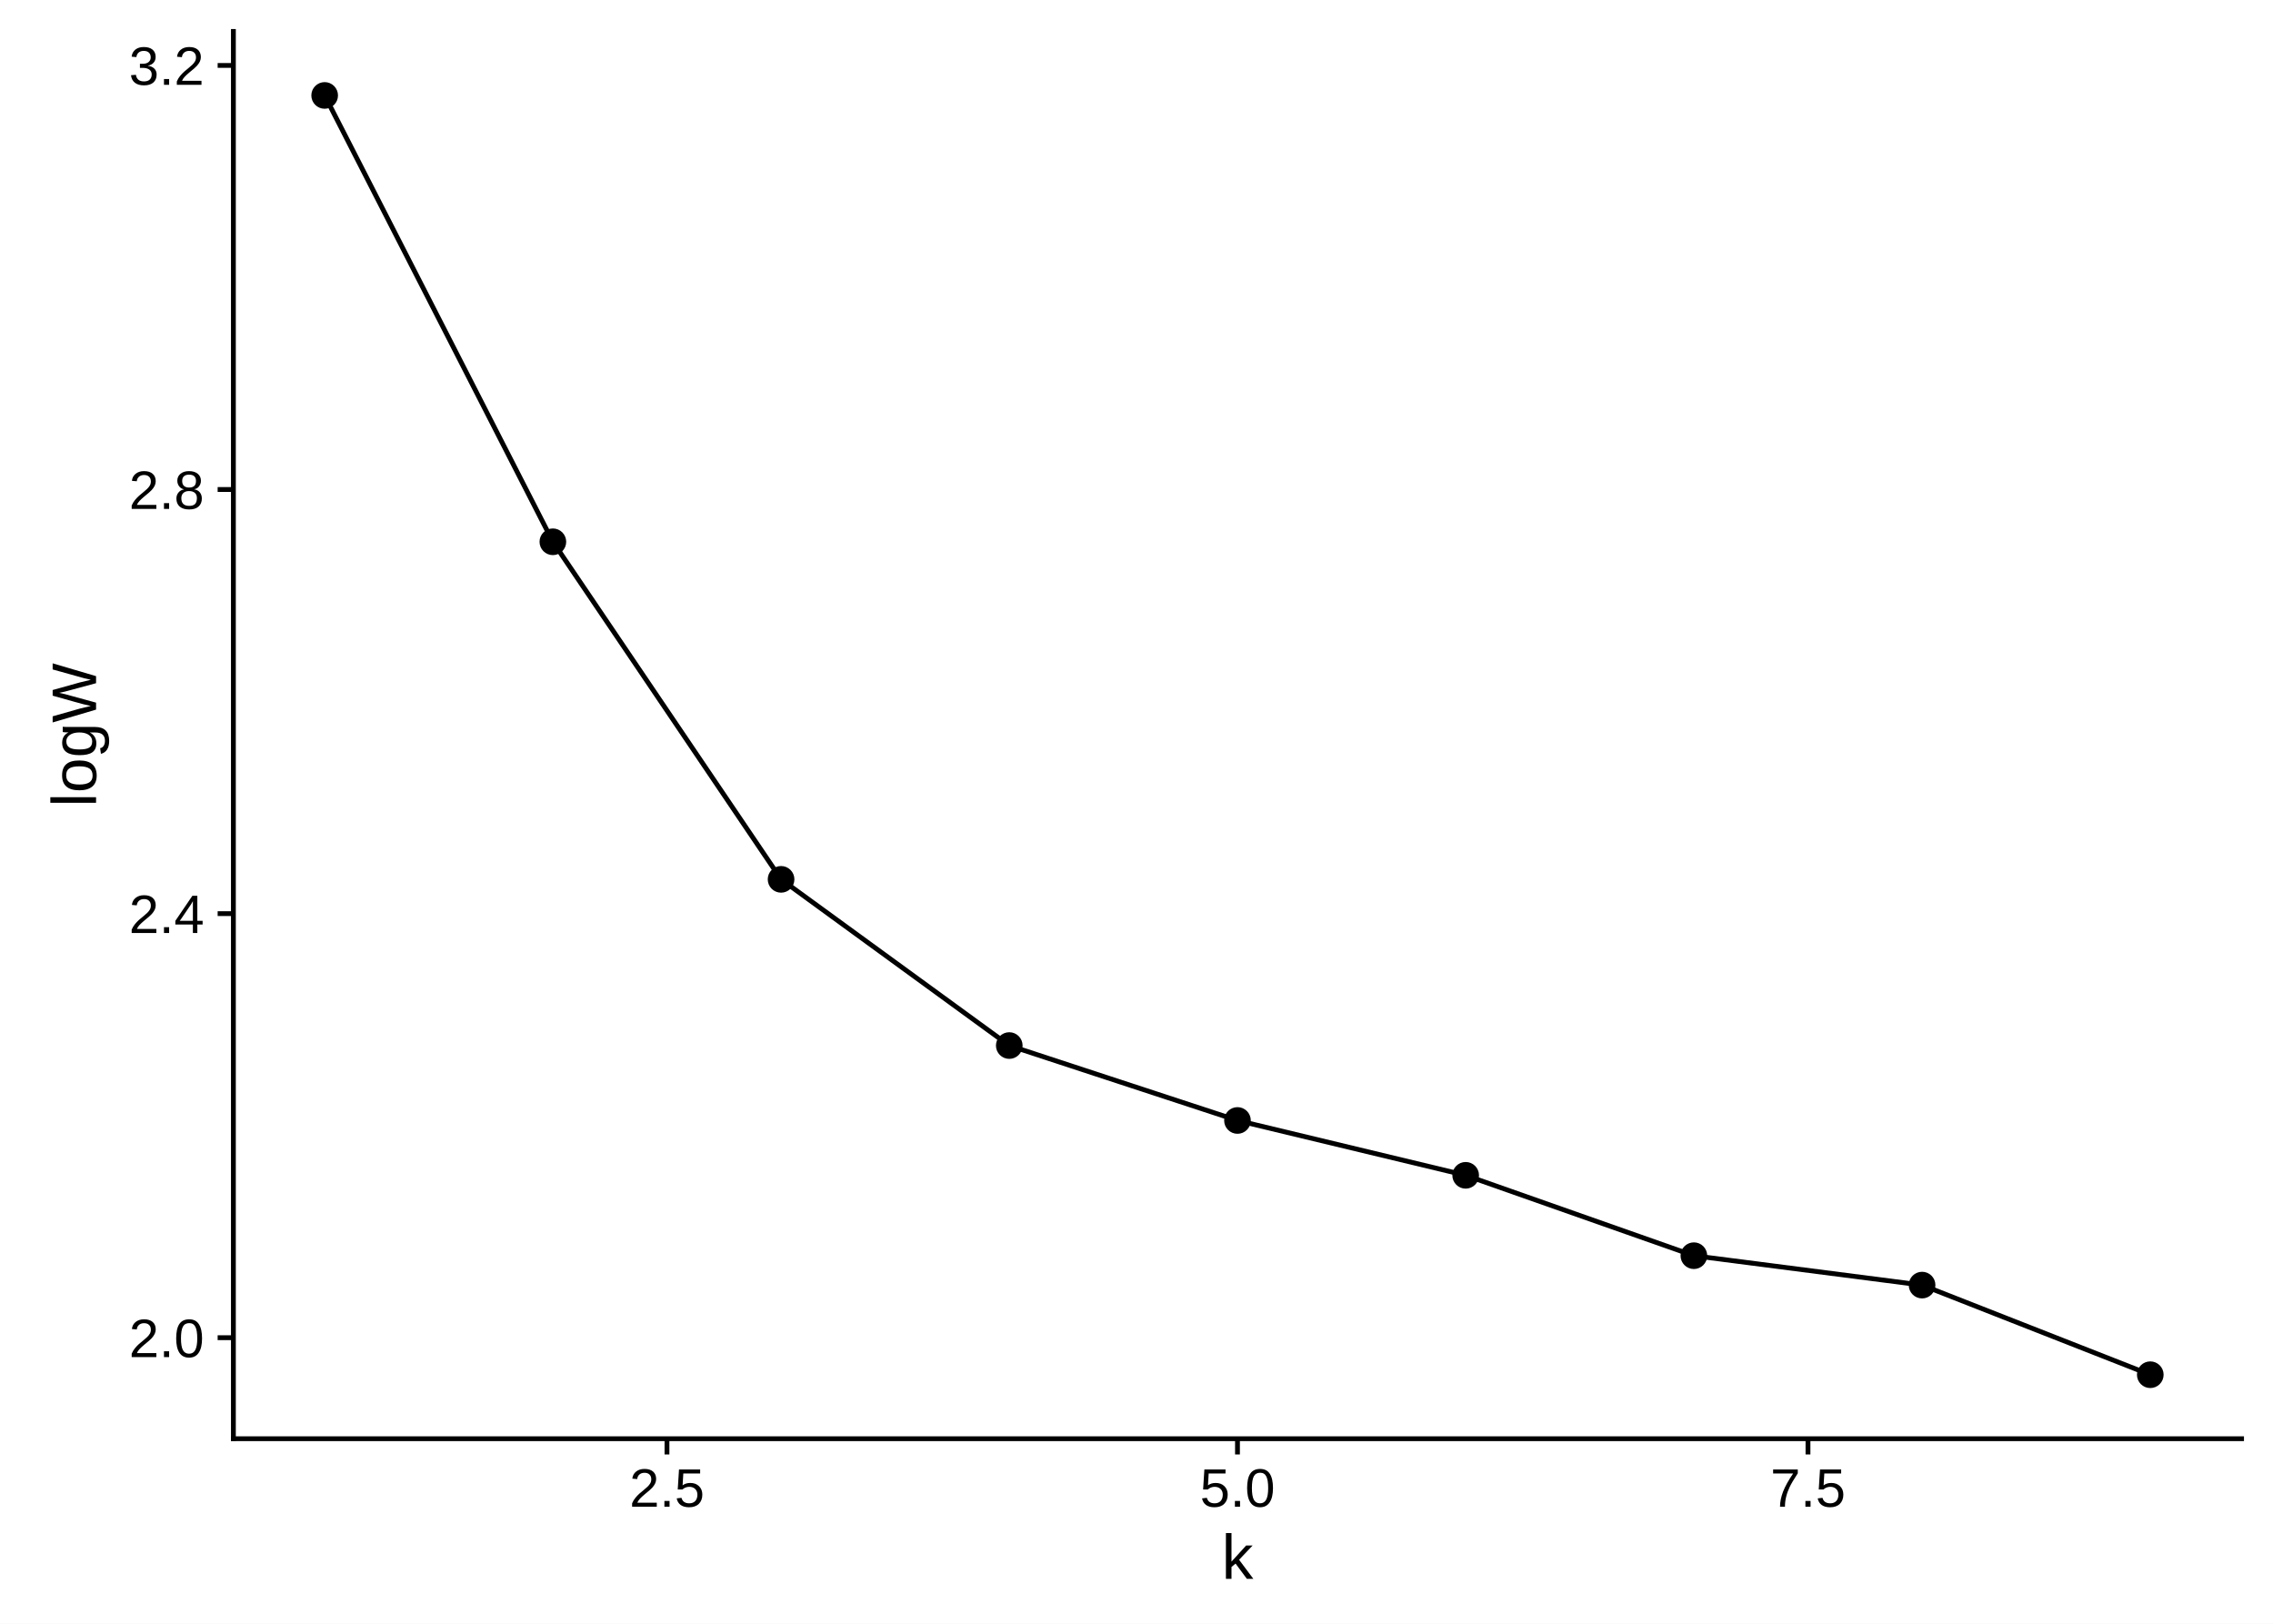
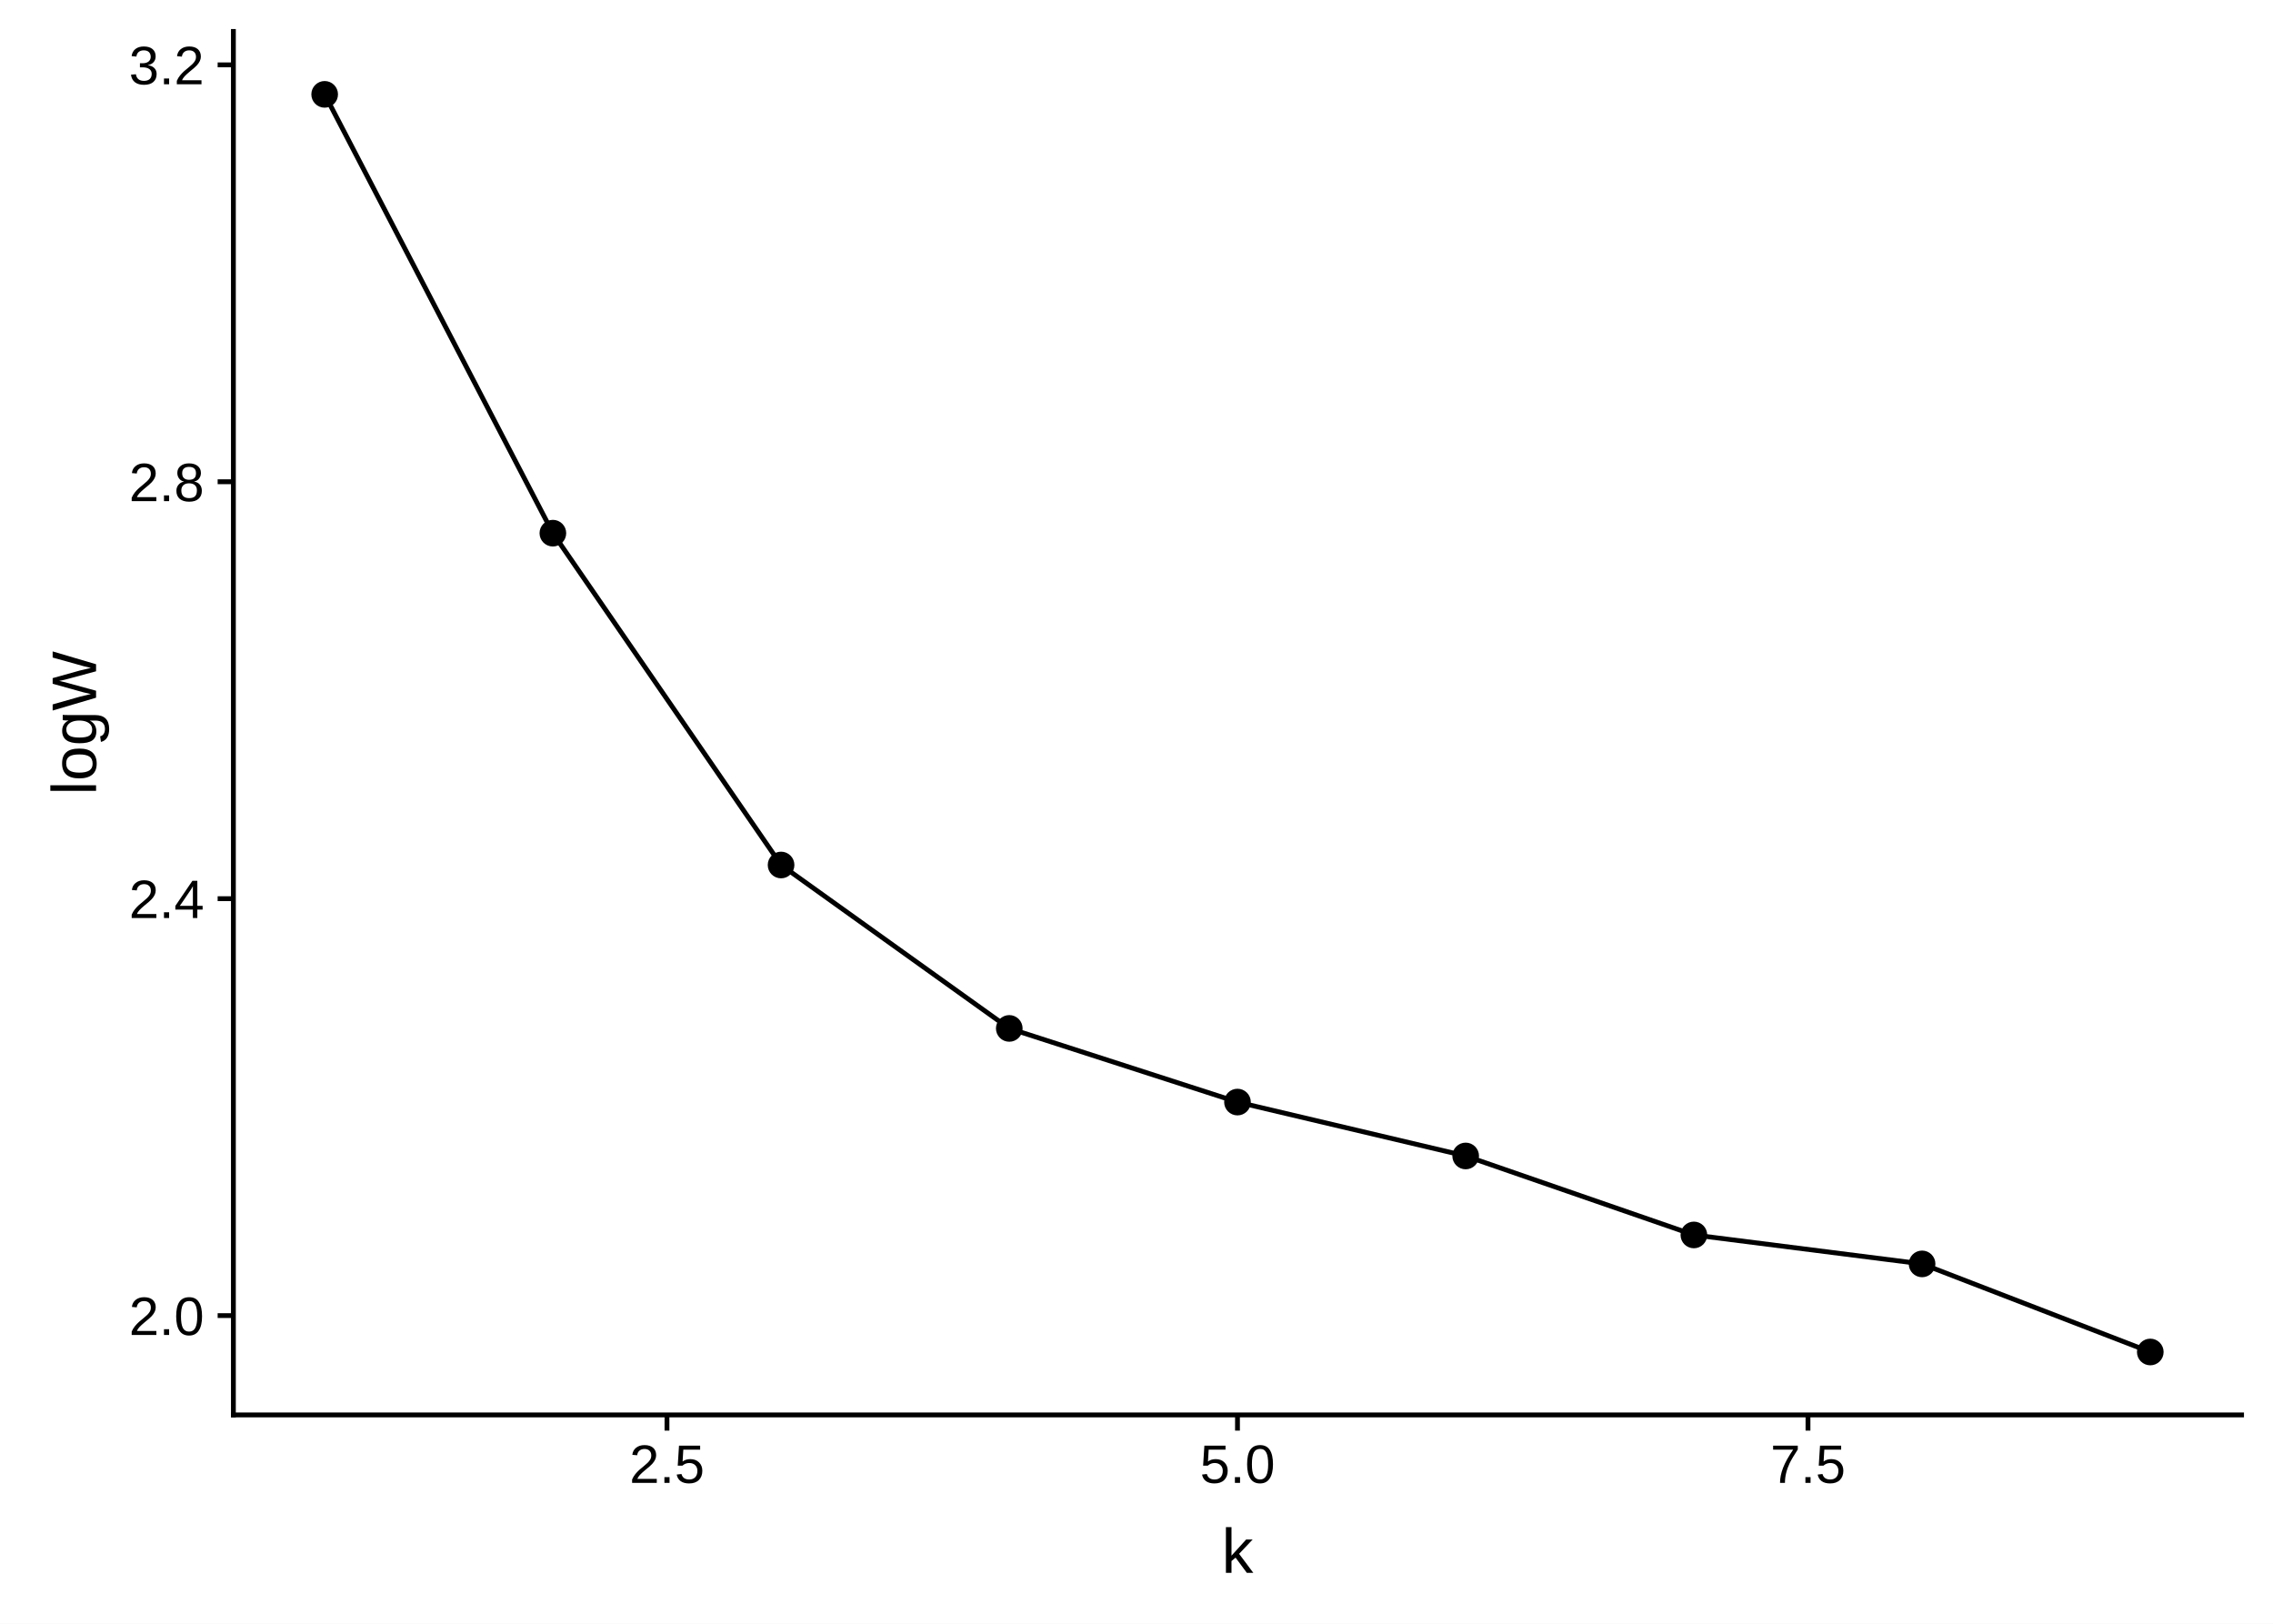
<svg xmlns="http://www.w3.org/2000/svg" viewBox="0 0 504.00 360.00">
  <defs>
    <style type="text/css">
    line, polyline, path, rect, circle {
      fill: none;
      stroke: #000000;
      stroke-linecap: round;
      stroke-linejoin: round;
      stroke-miterlimit: 10.00;
    }
  </style>
  </defs>
  <rect width="100%" height="100%" style="stroke: none; fill: #FFFFFF;" />
  <defs>
-     <clipPath id="cpNTEuNzUxMnw0OTcuMDI2fDMxOC45Nzd8Ni45NzM4NQ==">
-       <rect x="51.75" y="6.97" width="445.27" height="312.00" />
+     <clipPath id="cpNTEuNzUxMnw0OTcuMDI2fDMxMy42OTd8Ni45NzM4NQ==">
+       <rect x="51.75" y="6.97" width="445.27" height="306.72" />
    </clipPath>
  </defs>
-   <polyline points="71.99,21.16 122.59,120.12 173.19,194.96 223.79,231.81 274.39,248.42 324.99,260.58 375.59,278.40 426.19,284.92 476.79,304.79 " style="stroke-width: 1.07; stroke-linecap: butt;" clip-path="url(#cpNTEuNzUxMnw0OTcuMDI2fDMxOC45Nzd8Ni45NzM4NQ==)" />
-   <circle cx="71.99" cy="21.16" r="1.95pt" style="stroke-width: 0.71; fill: #000000;" clip-path="url(#cpNTEuNzUxMnw0OTcuMDI2fDMxOC45Nzd8Ni45NzM4NQ==)" />
-   <circle cx="122.59" cy="120.12" r="1.95pt" style="stroke-width: 0.71; fill: #000000;" clip-path="url(#cpNTEuNzUxMnw0OTcuMDI2fDMxOC45Nzd8Ni45NzM4NQ==)" />
-   <circle cx="173.19" cy="194.96" r="1.95pt" style="stroke-width: 0.71; fill: #000000;" clip-path="url(#cpNTEuNzUxMnw0OTcuMDI2fDMxOC45Nzd8Ni45NzM4NQ==)" />
-   <circle cx="223.79" cy="231.81" r="1.95pt" style="stroke-width: 0.71; fill: #000000;" clip-path="url(#cpNTEuNzUxMnw0OTcuMDI2fDMxOC45Nzd8Ni45NzM4NQ==)" />
-   <circle cx="274.39" cy="248.42" r="1.95pt" style="stroke-width: 0.71; fill: #000000;" clip-path="url(#cpNTEuNzUxMnw0OTcuMDI2fDMxOC45Nzd8Ni45NzM4NQ==)" />
-   <circle cx="324.99" cy="260.58" r="1.95pt" style="stroke-width: 0.71; fill: #000000;" clip-path="url(#cpNTEuNzUxMnw0OTcuMDI2fDMxOC45Nzd8Ni45NzM4NQ==)" />
-   <circle cx="375.59" cy="278.40" r="1.95pt" style="stroke-width: 0.71; fill: #000000;" clip-path="url(#cpNTEuNzUxMnw0OTcuMDI2fDMxOC45Nzd8Ni45NzM4NQ==)" />
-   <circle cx="426.19" cy="284.92" r="1.95pt" style="stroke-width: 0.71; fill: #000000;" clip-path="url(#cpNTEuNzUxMnw0OTcuMDI2fDMxOC45Nzd8Ni45NzM4NQ==)" />
-   <circle cx="476.79" cy="304.79" r="1.95pt" style="stroke-width: 0.71; fill: #000000;" clip-path="url(#cpNTEuNzUxMnw0OTcuMDI2fDMxOC45Nzd8Ni45NzM4NQ==)" />
+   <polyline points="71.99,20.92 122.59,118.21 173.19,191.78 223.79,228.01 274.39,244.34 324.99,256.29 375.59,273.80 426.19,280.22 476.79,299.75 " style="stroke-width: 1.07; stroke-linecap: butt;" clip-path="url(#cpNTEuNzUxMnw0OTcuMDI2fDMxMy42OTd8Ni45NzM4NQ==)" />
+   <circle cx="71.99" cy="20.92" r="1.95pt" style="stroke-width: 0.71; fill: #000000;" clip-path="url(#cpNTEuNzUxMnw0OTcuMDI2fDMxMy42OTd8Ni45NzM4NQ==)" />
+   <circle cx="122.59" cy="118.21" r="1.95pt" style="stroke-width: 0.71; fill: #000000;" clip-path="url(#cpNTEuNzUxMnw0OTcuMDI2fDMxMy42OTd8Ni45NzM4NQ==)" />
+   <circle cx="173.19" cy="191.78" r="1.95pt" style="stroke-width: 0.71; fill: #000000;" clip-path="url(#cpNTEuNzUxMnw0OTcuMDI2fDMxMy42OTd8Ni45NzM4NQ==)" />
+   <circle cx="223.79" cy="228.01" r="1.95pt" style="stroke-width: 0.71; fill: #000000;" clip-path="url(#cpNTEuNzUxMnw0OTcuMDI2fDMxMy42OTd8Ni45NzM4NQ==)" />
+   <circle cx="274.39" cy="244.34" r="1.95pt" style="stroke-width: 0.71; fill: #000000;" clip-path="url(#cpNTEuNzUxMnw0OTcuMDI2fDMxMy42OTd8Ni45NzM4NQ==)" />
+   <circle cx="324.99" cy="256.29" r="1.95pt" style="stroke-width: 0.71; fill: #000000;" clip-path="url(#cpNTEuNzUxMnw0OTcuMDI2fDMxMy42OTd8Ni45NzM4NQ==)" />
+   <circle cx="375.59" cy="273.80" r="1.95pt" style="stroke-width: 0.71; fill: #000000;" clip-path="url(#cpNTEuNzUxMnw0OTcuMDI2fDMxMy42OTd8Ni45NzM4NQ==)" />
+   <circle cx="426.19" cy="280.22" r="1.95pt" style="stroke-width: 0.71; fill: #000000;" clip-path="url(#cpNTEuNzUxMnw0OTcuMDI2fDMxMy42OTd8Ni45NzM4NQ==)" />
+   <circle cx="476.79" cy="299.75" r="1.95pt" style="stroke-width: 0.71; fill: #000000;" clip-path="url(#cpNTEuNzUxMnw0OTcuMDI2fDMxMy42OTd8Ni45NzM4NQ==)" />
  <defs>
    <clipPath id="cpMHw1MDR8MzYwfDA=">
      <rect x="0.00" y="0.00" width="504.00" height="360.00" />
    </clipPath>
  </defs>
-   <polyline points="51.75,318.98 51.75,6.97 " style="stroke-width: 1.07; stroke-linecap: square;" clip-path="url(#cpMHw1MDR8MzYwfDA=)" />
+   <polyline points="51.75,313.70 51.75,6.97 " style="stroke-width: 1.07; stroke-linecap: square;" clip-path="url(#cpMHw1MDR8MzYwfDA=)" />
  <g clip-path="url(#cpMHw1MDR8MzYwfDA=)">
-     <text x="28.59" y="300.88" style="font-size: 12.00px; font-family: Arial;" textLength="16.68px" lengthAdjust="spacingAndGlyphs">2.0</text>
+     <text x="28.59" y="295.98" style="font-size: 12.00px; font-family: Arial;" textLength="16.68px" lengthAdjust="spacingAndGlyphs">2.0</text>
  </g>
  <g clip-path="url(#cpMHw1MDR8MzYwfDA=)">
-     <text x="28.59" y="206.85" style="font-size: 12.00px; font-family: Arial;" textLength="16.68px" lengthAdjust="spacingAndGlyphs">2.4</text>
+     <text x="28.59" y="203.54" style="font-size: 12.00px; font-family: Arial;" textLength="16.68px" lengthAdjust="spacingAndGlyphs">2.4</text>
  </g>
  <g clip-path="url(#cpMHw1MDR8MzYwfDA=)">
-     <text x="28.59" y="112.83" style="font-size: 12.00px; font-family: Arial;" textLength="16.68px" lengthAdjust="spacingAndGlyphs">2.8</text>
+     <text x="28.59" y="111.11" style="font-size: 12.00px; font-family: Arial;" textLength="16.68px" lengthAdjust="spacingAndGlyphs">2.8</text>
  </g>
  <g clip-path="url(#cpMHw1MDR8MzYwfDA=)">
-     <text x="28.59" y="18.80" style="font-size: 12.00px; font-family: Arial;" textLength="16.68px" lengthAdjust="spacingAndGlyphs">3.2</text>
+     <text x="28.59" y="18.68" style="font-size: 12.00px; font-family: Arial;" textLength="16.68px" lengthAdjust="spacingAndGlyphs">3.2</text>
  </g>
-   <polyline points="48.26,296.58 51.75,296.58 " style="stroke-width: 1.07; stroke-linecap: butt;" clip-path="url(#cpMHw1MDR8MzYwfDA=)" />
-   <polyline points="48.26,202.56 51.75,202.56 " style="stroke-width: 1.07; stroke-linecap: butt;" clip-path="url(#cpMHw1MDR8MzYwfDA=)" />
-   <polyline points="48.26,108.53 51.75,108.53 " style="stroke-width: 1.07; stroke-linecap: butt;" clip-path="url(#cpMHw1MDR8MzYwfDA=)" />
-   <polyline points="48.26,14.51 51.75,14.51 " style="stroke-width: 1.07; stroke-linecap: butt;" clip-path="url(#cpMHw1MDR8MzYwfDA=)" />
-   <polyline points="51.75,318.98 497.03,318.98 " style="stroke-width: 1.07; stroke-linecap: square;" clip-path="url(#cpMHw1MDR8MzYwfDA=)" />
-   <polyline points="147.89,322.46 147.89,318.98 " style="stroke-width: 1.07; stroke-linecap: butt;" clip-path="url(#cpMHw1MDR8MzYwfDA=)" />
-   <polyline points="274.39,322.46 274.39,318.98 " style="stroke-width: 1.07; stroke-linecap: butt;" clip-path="url(#cpMHw1MDR8MzYwfDA=)" />
-   <polyline points="400.89,322.46 400.89,318.98 " style="stroke-width: 1.07; stroke-linecap: butt;" clip-path="url(#cpMHw1MDR8MzYwfDA=)" />
+   <polyline points="48.26,291.68 51.75,291.68 " style="stroke-width: 1.07; stroke-linecap: butt;" clip-path="url(#cpMHw1MDR8MzYwfDA=)" />
+   <polyline points="48.26,199.25 51.75,199.25 " style="stroke-width: 1.07; stroke-linecap: butt;" clip-path="url(#cpMHw1MDR8MzYwfDA=)" />
+   <polyline points="48.26,106.81 51.75,106.81 " style="stroke-width: 1.07; stroke-linecap: butt;" clip-path="url(#cpMHw1MDR8MzYwfDA=)" />
+   <polyline points="48.26,14.38 51.75,14.38 " style="stroke-width: 1.07; stroke-linecap: butt;" clip-path="url(#cpMHw1MDR8MzYwfDA=)" />
+   <polyline points="51.75,313.70 497.03,313.70 " style="stroke-width: 1.07; stroke-linecap: square;" clip-path="url(#cpMHw1MDR8MzYwfDA=)" />
+   <polyline points="147.89,317.18 147.89,313.70 " style="stroke-width: 1.07; stroke-linecap: butt;" clip-path="url(#cpMHw1MDR8MzYwfDA=)" />
+   <polyline points="274.39,317.18 274.39,313.70 " style="stroke-width: 1.07; stroke-linecap: butt;" clip-path="url(#cpMHw1MDR8MzYwfDA=)" />
+   <polyline points="400.89,317.18 400.89,313.70 " style="stroke-width: 1.07; stroke-linecap: butt;" clip-path="url(#cpMHw1MDR8MzYwfDA=)" />
  <g clip-path="url(#cpMHw1MDR8MzYwfDA=)">
-     <text x="139.55" y="334.05" style="font-size: 12.00px; font-family: Arial;" textLength="16.68px" lengthAdjust="spacingAndGlyphs">2.5</text>
+     <text x="139.55" y="328.77" style="font-size: 12.00px; font-family: Arial;" textLength="16.68px" lengthAdjust="spacingAndGlyphs">2.5</text>
  </g>
  <g clip-path="url(#cpMHw1MDR8MzYwfDA=)">
-     <text x="266.05" y="334.05" style="font-size: 12.00px; font-family: Arial;" textLength="16.68px" lengthAdjust="spacingAndGlyphs">5.0</text>
+     <text x="266.05" y="328.77" style="font-size: 12.00px; font-family: Arial;" textLength="16.68px" lengthAdjust="spacingAndGlyphs">5.0</text>
  </g>
  <g clip-path="url(#cpMHw1MDR8MzYwfDA=)">
-     <text x="392.55" y="334.05" style="font-size: 12.00px; font-family: Arial;" textLength="16.68px" lengthAdjust="spacingAndGlyphs">7.5</text>
+     <text x="392.55" y="328.77" style="font-size: 12.00px; font-family: Arial;" textLength="16.68px" lengthAdjust="spacingAndGlyphs">7.5</text>
  </g>
  <g clip-path="url(#cpMHw1MDR8MzYwfDA=)">
-     <text x="270.89" y="350.04" style="font-size: 14.00px; font-family: Arial;" textLength="7.00px" lengthAdjust="spacingAndGlyphs">k</text>
+     <text x="270.89" y="348.72" style="font-size: 14.00px; font-family: Arial;" textLength="7.00px" lengthAdjust="spacingAndGlyphs">k</text>
  </g>
  <g clip-path="url(#cpMHw1MDR8MzYwfDA=)">
-     <text transform="translate(21.30,178.92) rotate(-90)" style="font-size: 14.00px; font-family: Arial;" textLength="31.90px" lengthAdjust="spacingAndGlyphs">logW</text>
+     <text transform="translate(21.30,176.28) rotate(-90)" style="font-size: 14.00px; font-family: Arial;" textLength="31.90px" lengthAdjust="spacingAndGlyphs">logW</text>
  </g>
</svg>
